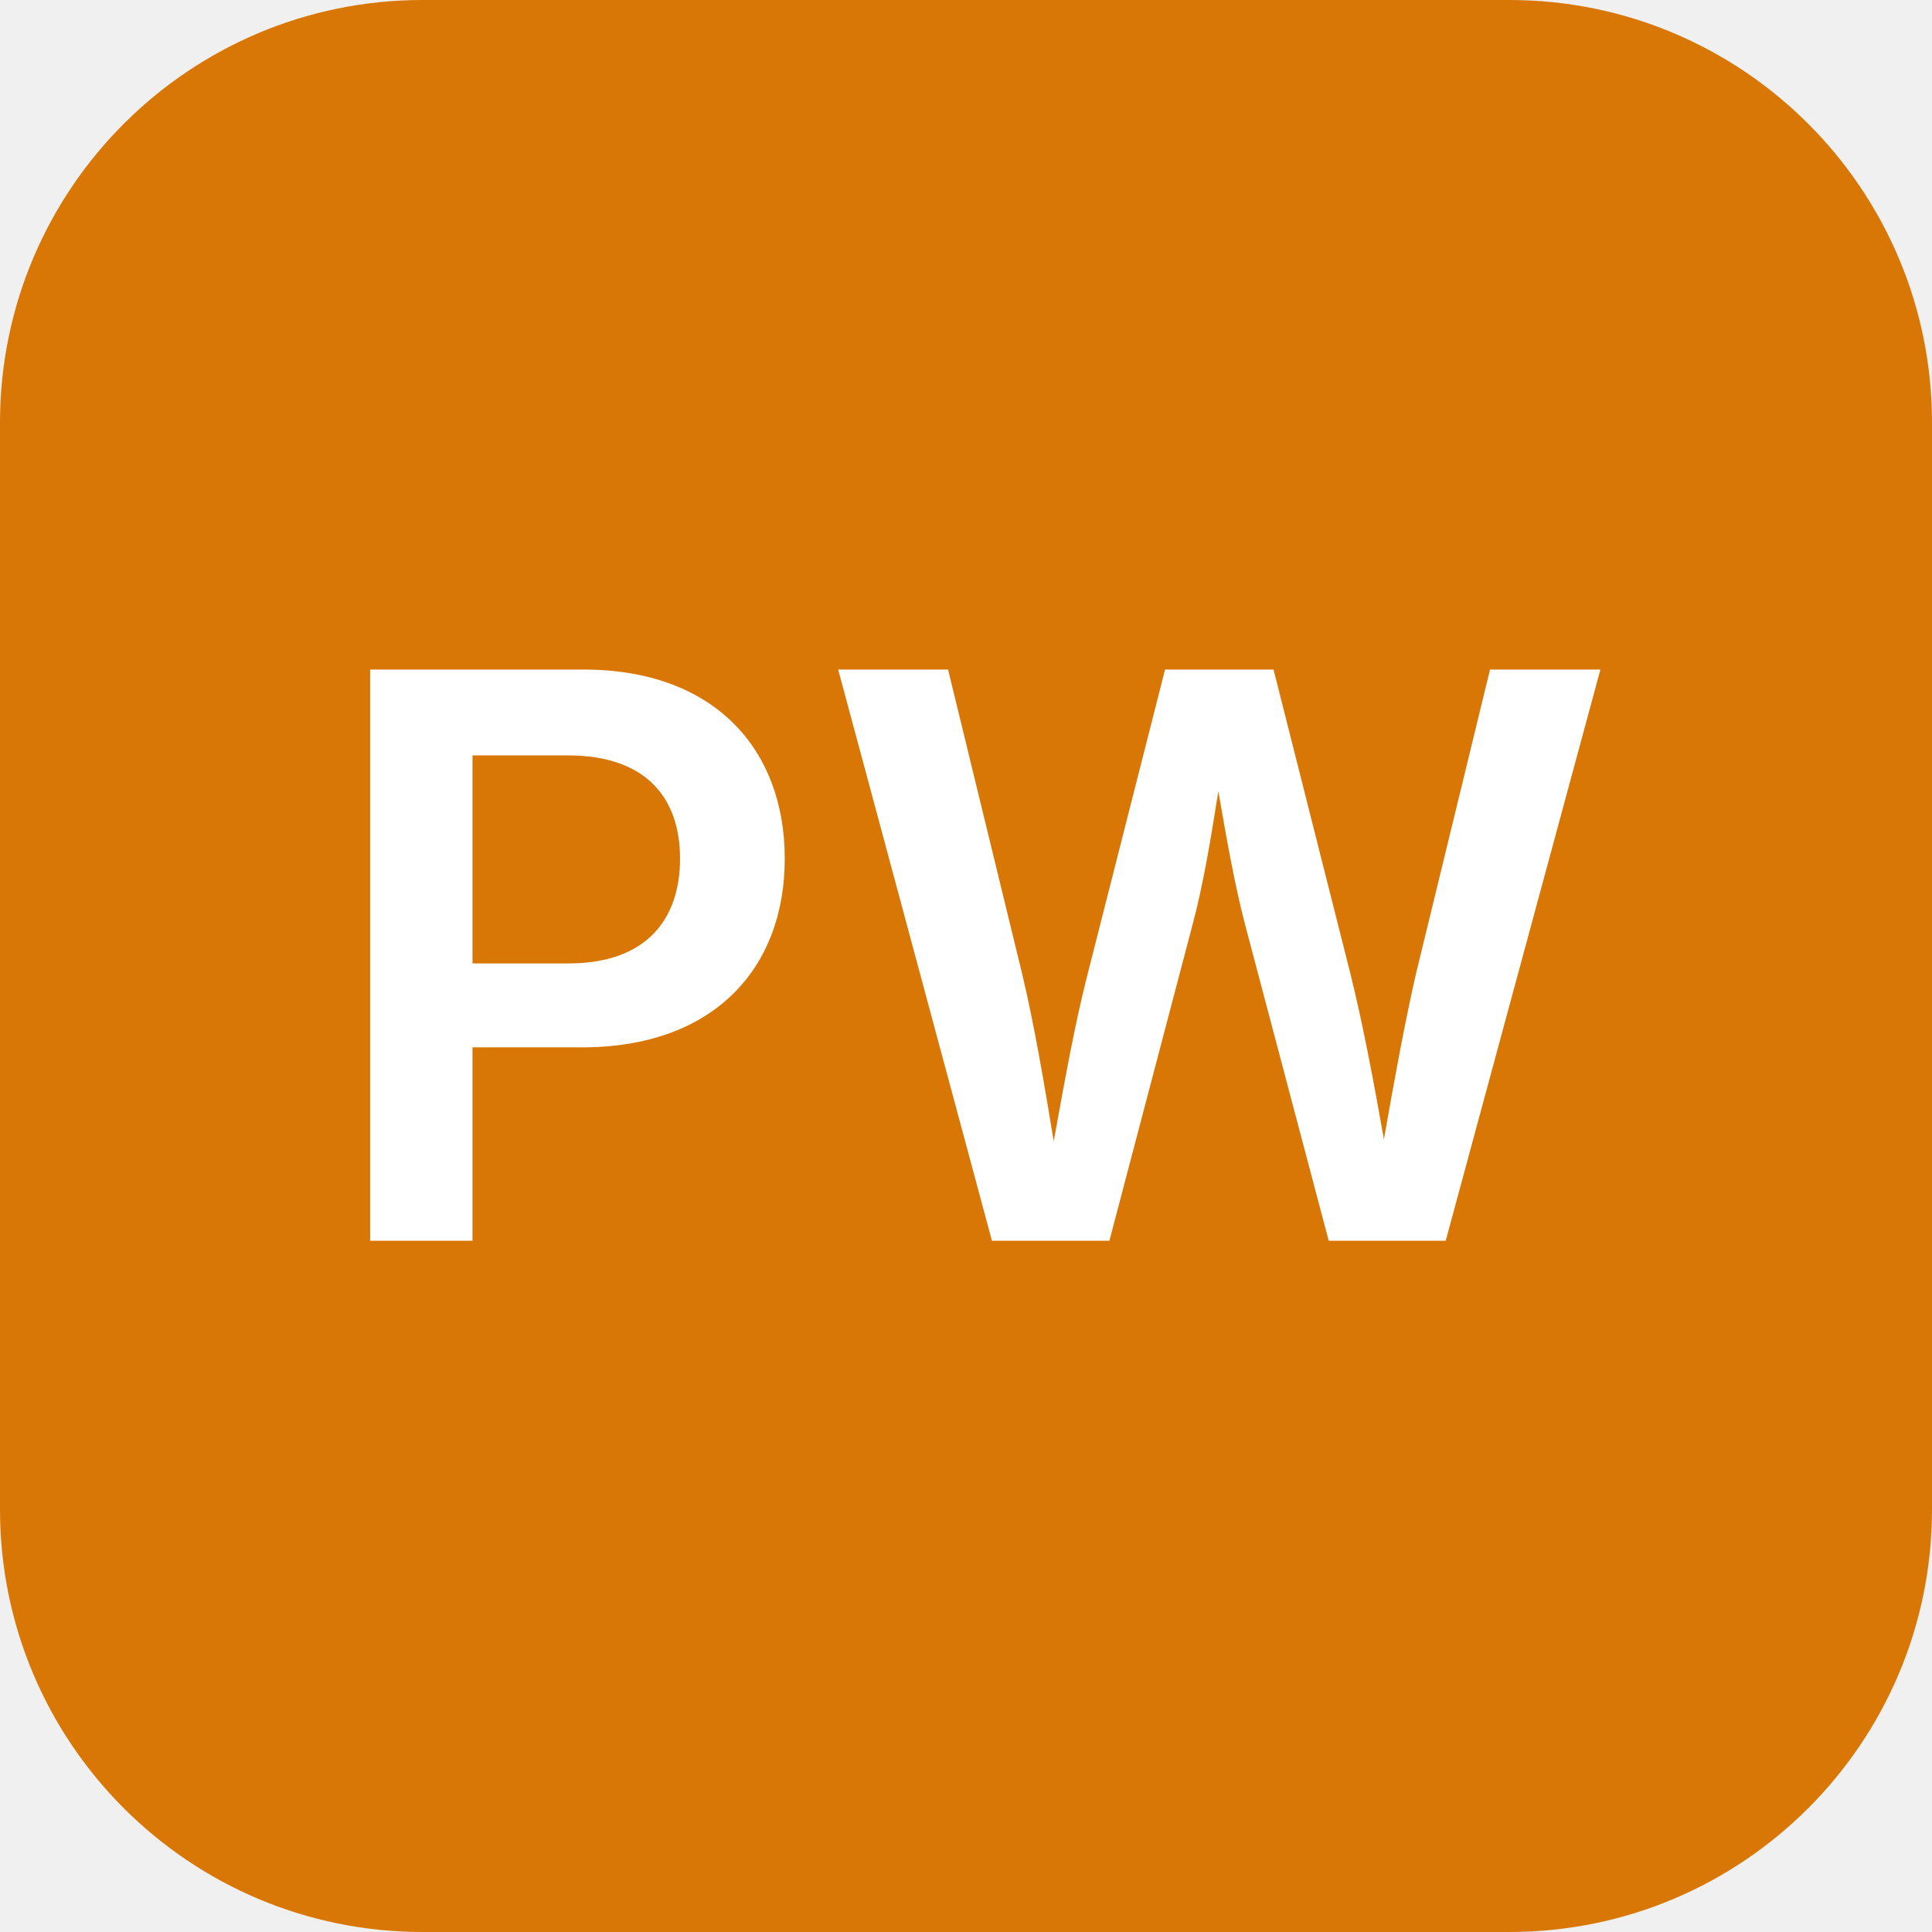
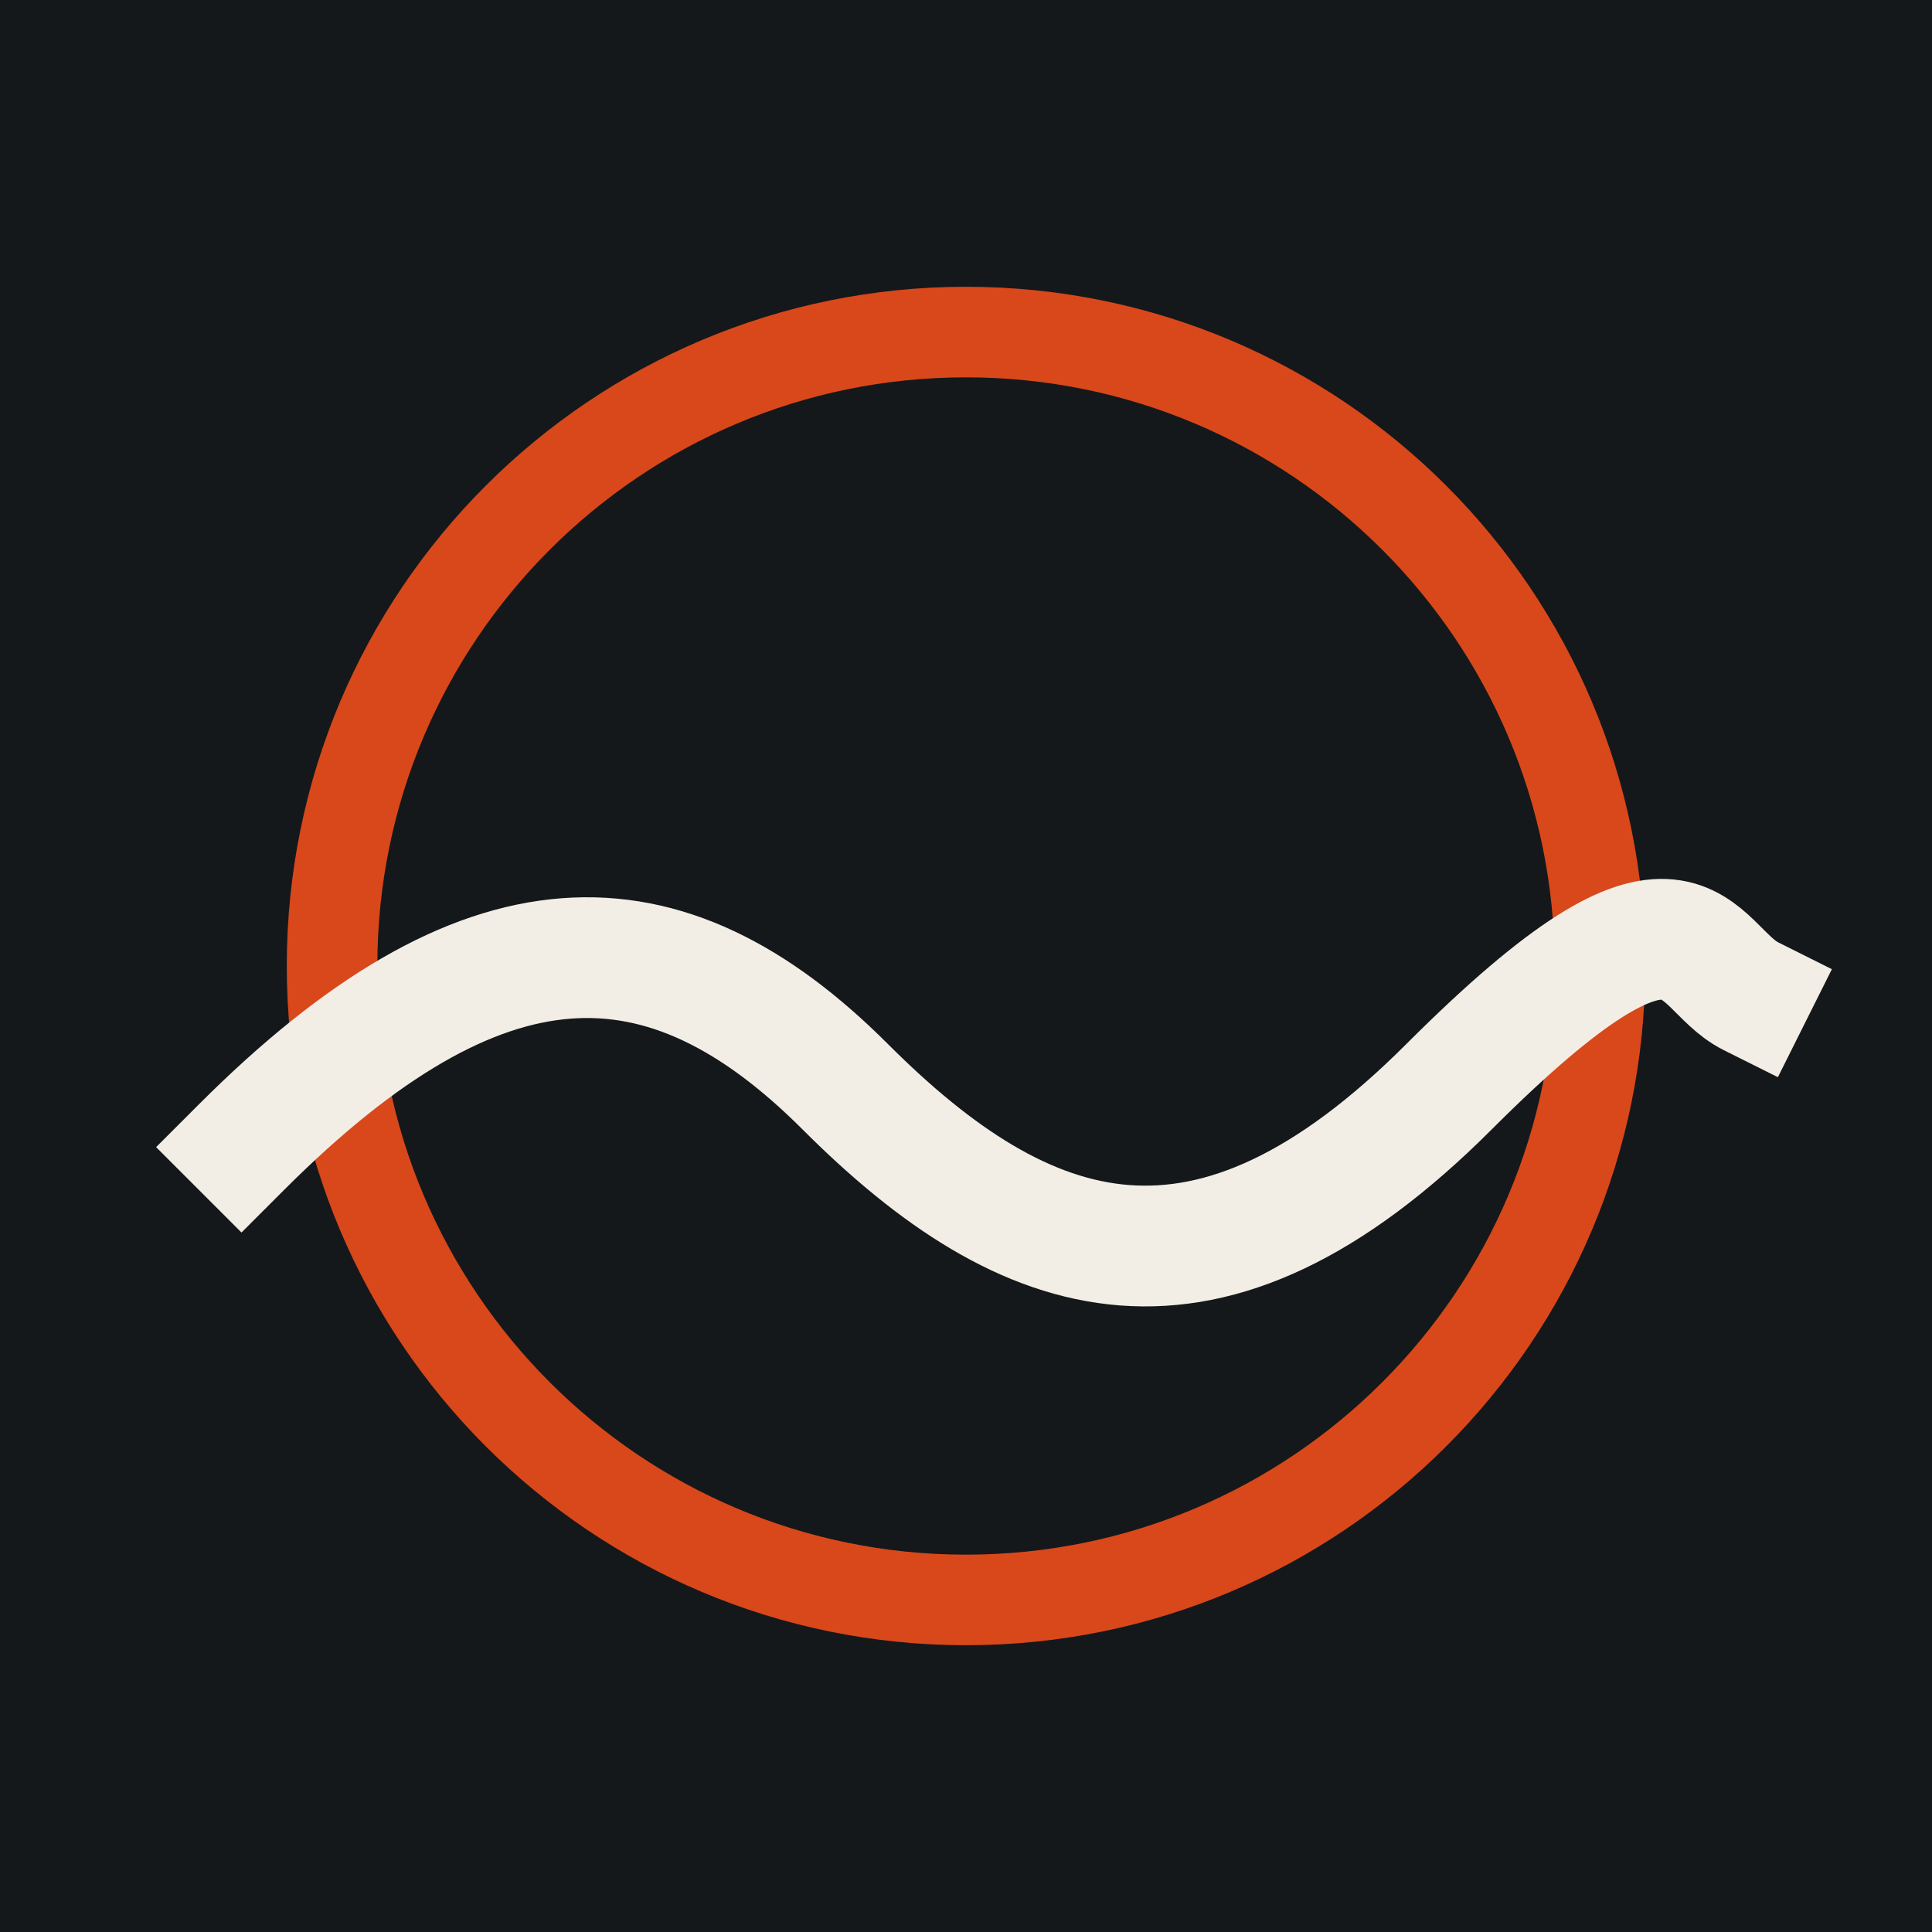
<svg xmlns="http://www.w3.org/2000/svg" viewBox="0 0 64 64">
-   <rect width="64" height="64" rx="14" fill="#d97706" />
-   <text x="32" y="32" dy="0.35em" text-anchor="middle" font-family="ui-sans-serif, system-ui, -apple-system, sans-serif" font-size="26" font-weight="600" fill="#ffffff">PW</text>
+   <rect width="64" height="64" fill="#15181b" />
+   <circle cx="32" cy="32" r="21" fill="none" stroke="#d9481a" stroke-width="3" />
+   <path d="M8 38 C16 30, 22 30, 28 36 S40 44, 48 36 S56 32, 58 33" fill="none" stroke="#f2eee5" stroke-width="4" stroke-linecap="square" />
</svg>
